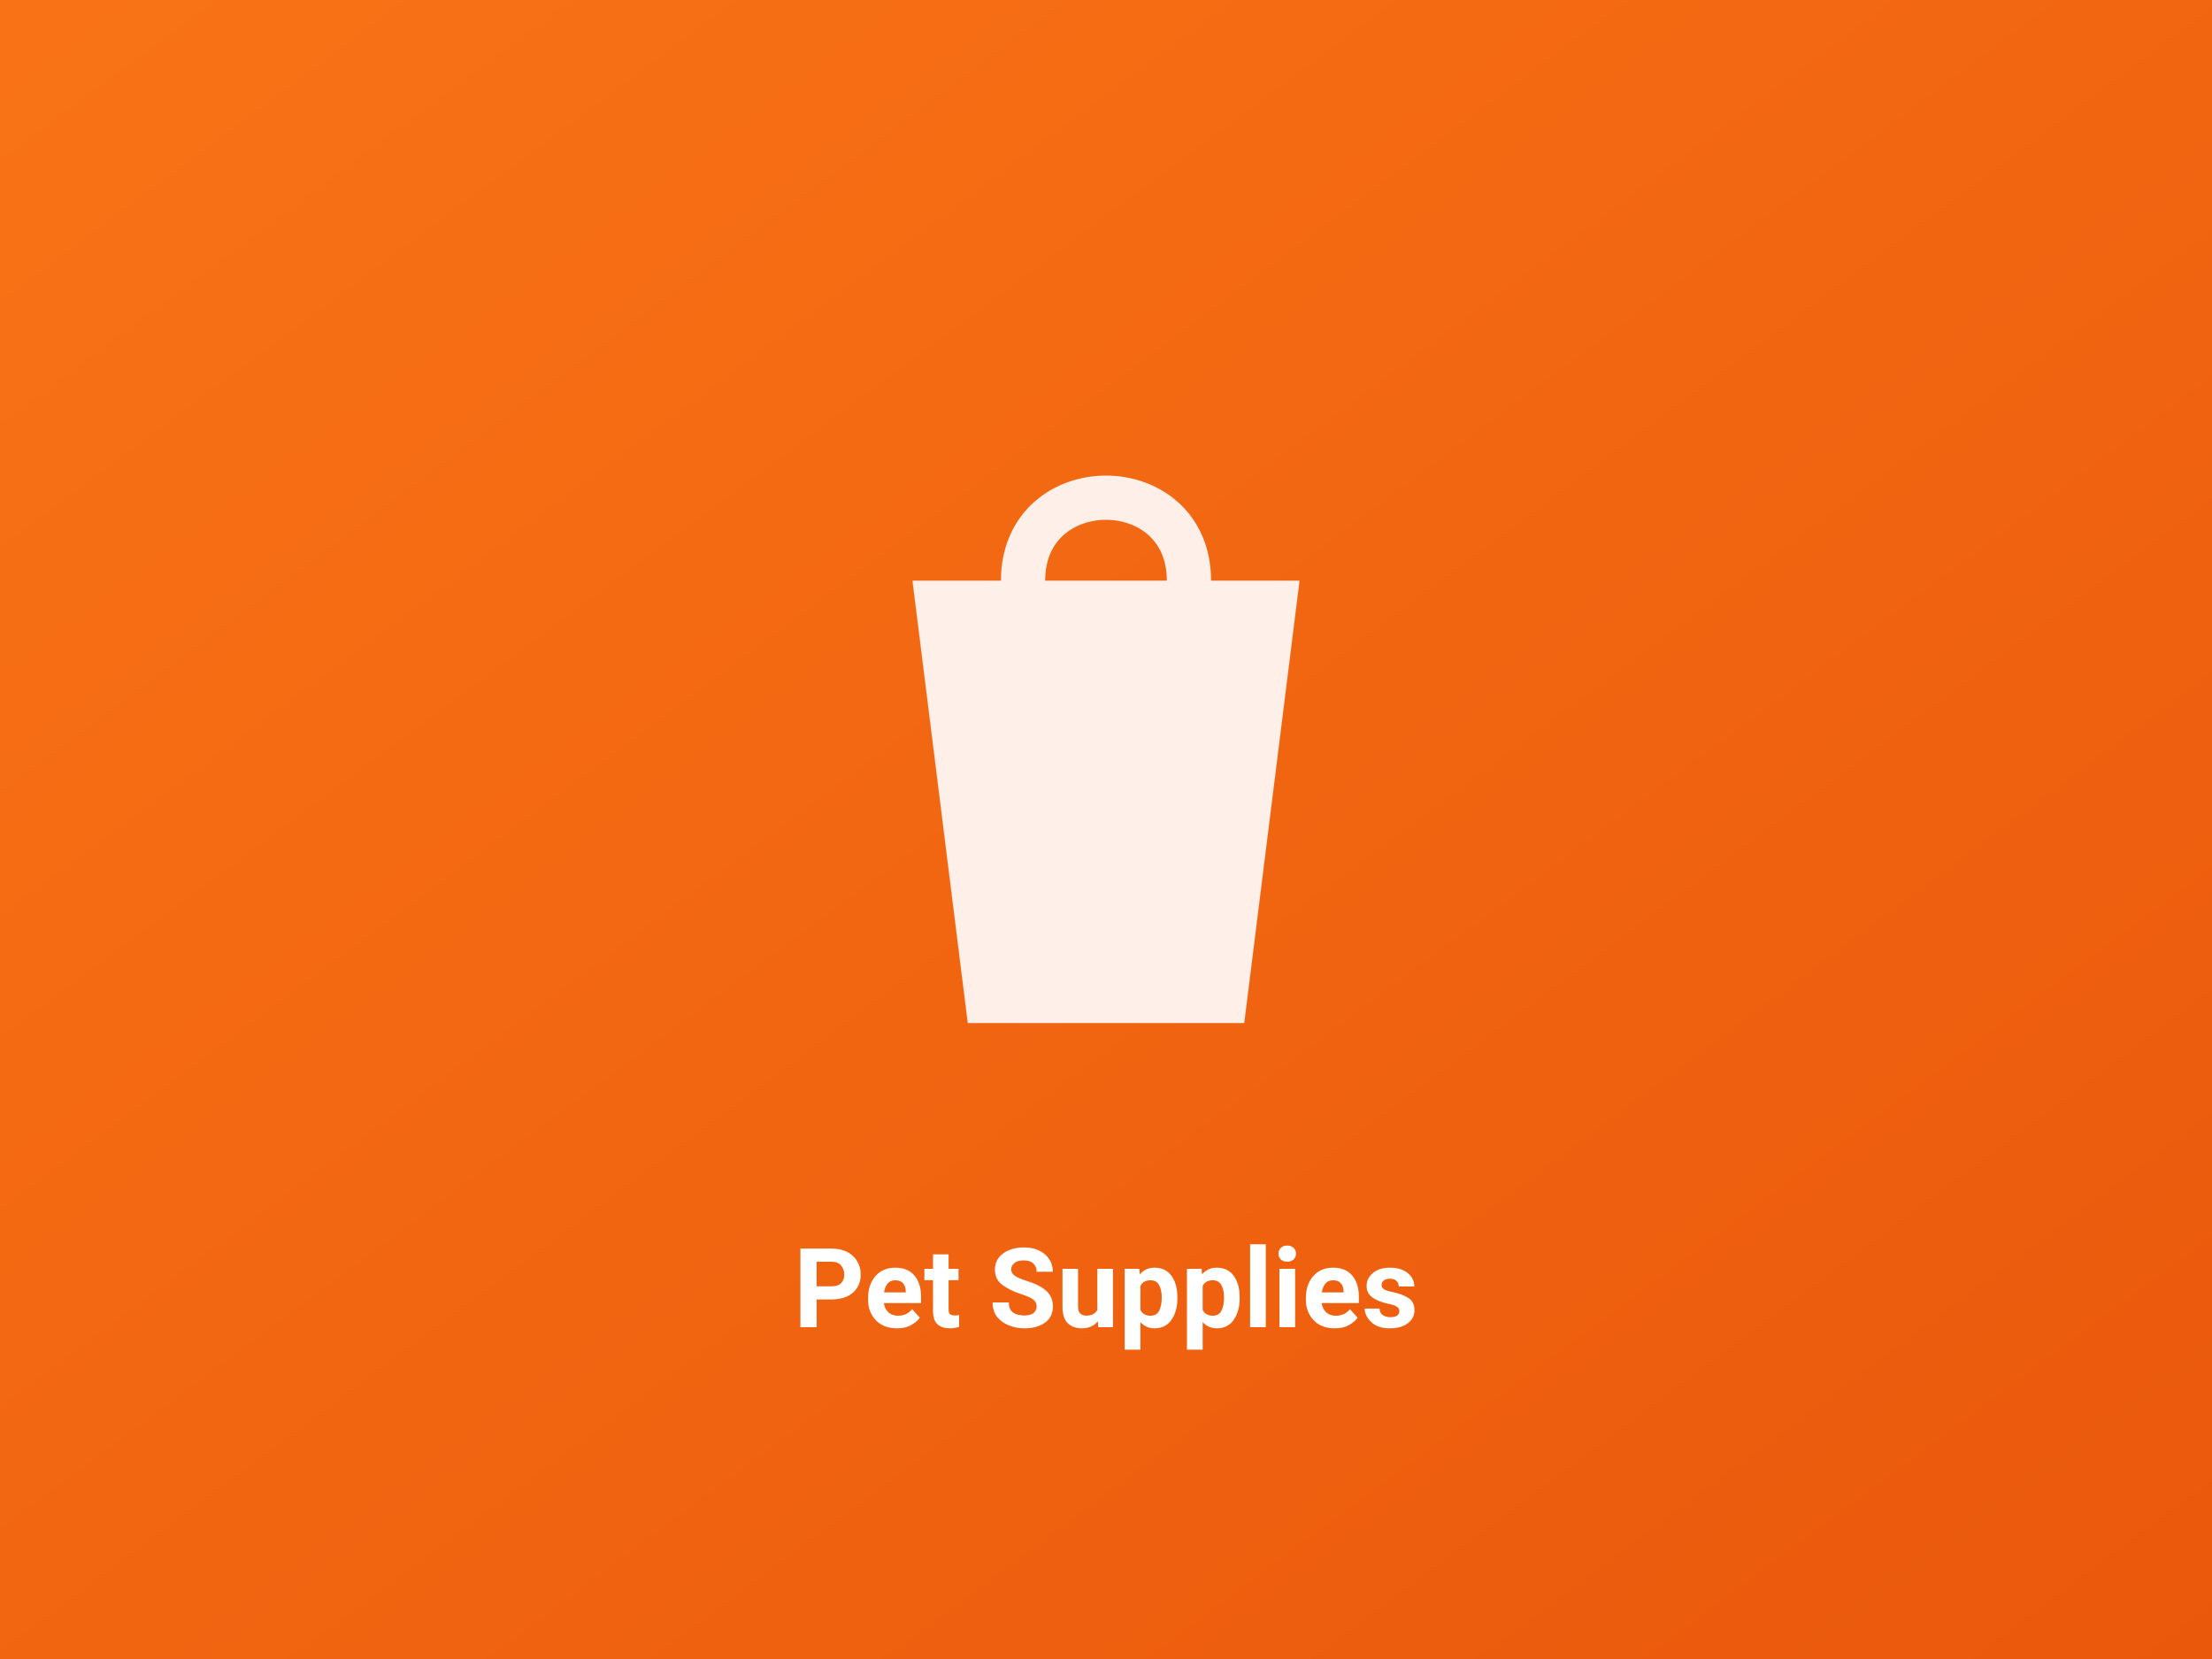
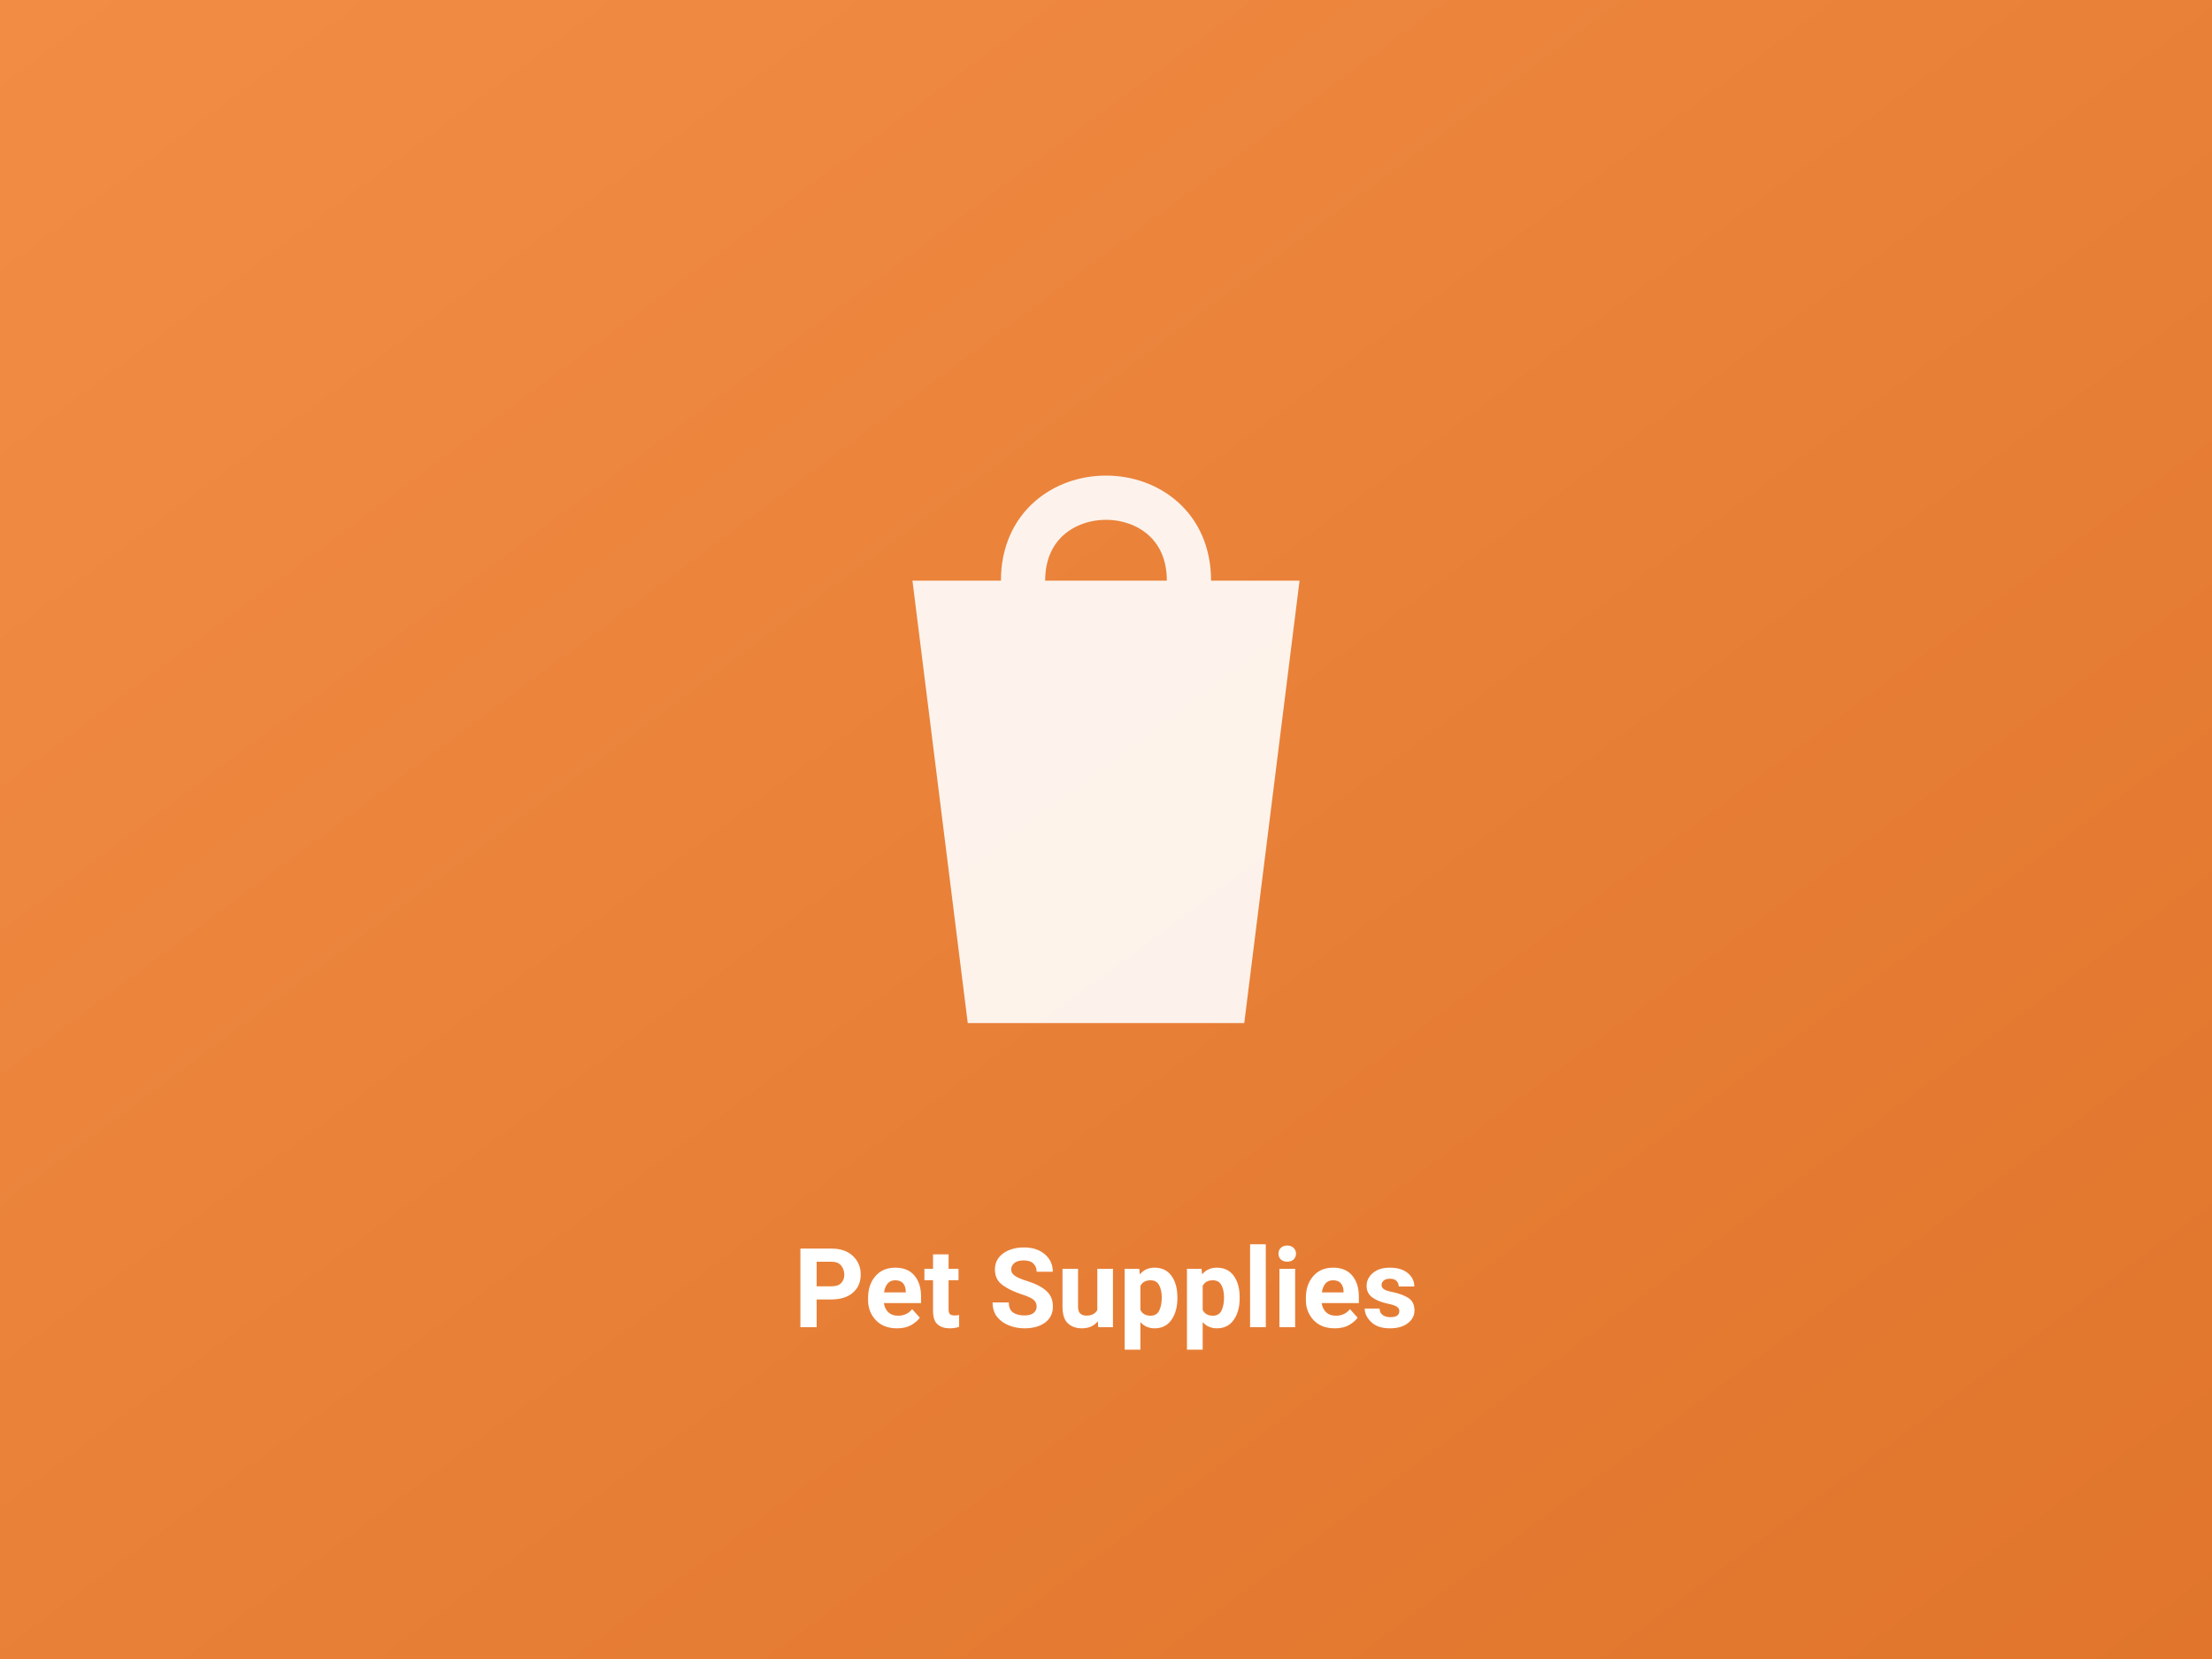
<svg xmlns="http://www.w3.org/2000/svg" viewBox="0 0 400 300" width="100%" height="100%">
  <defs>
    <linearGradient id="prodGrad" x1="0%" y1="0%" x2="100%" y2="100%">
-       <stop offset="0%" style="stop-color:#f97316;stop-opacity:1" />
-       <stop offset="100%" style="stop-color:#ea580c;stop-opacity:1" />
+       <stop offset="0%" style="stop-color:#F28C45;stop-opacity:1" />
+       <stop offset="100%" style="stop-color:#e0752b;stop-opacity:1" />
    </linearGradient>
  </defs>
  <rect width="100%" height="100%" fill="url(#prodGrad)" />
  <g fill="#ffffff" opacity="0.9" transform="translate(150, 70)">
    <path d="M 15,35 L 85,35 L 75,115 L 25,115 Z" />
    <path d="M 35,35 C 35,15 65,15 65,35" fill="none" stroke="#ffffff" stroke-width="8" stroke-linecap="round" />
  </g>
  <text x="200" y="240" font-family="-apple-system, BlinkMacSystemFont, 'Segoe UI', Roboto, sans-serif" font-size="20" font-weight="600" fill="#ffffff" text-anchor="middle">Pet Supplies</text>
</svg>
